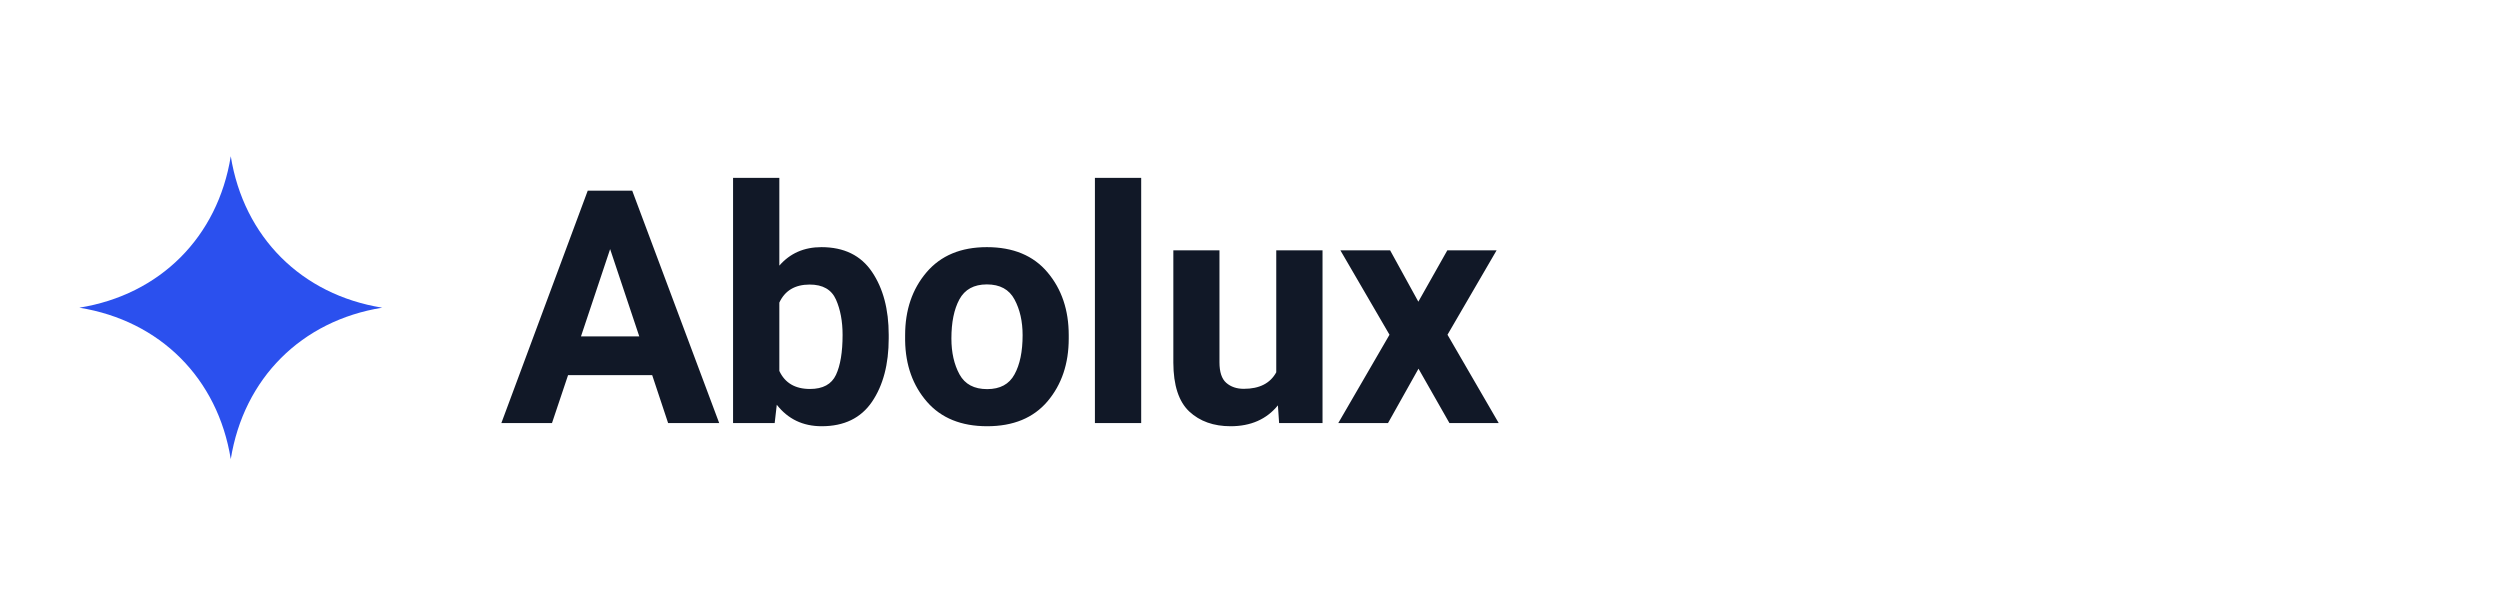
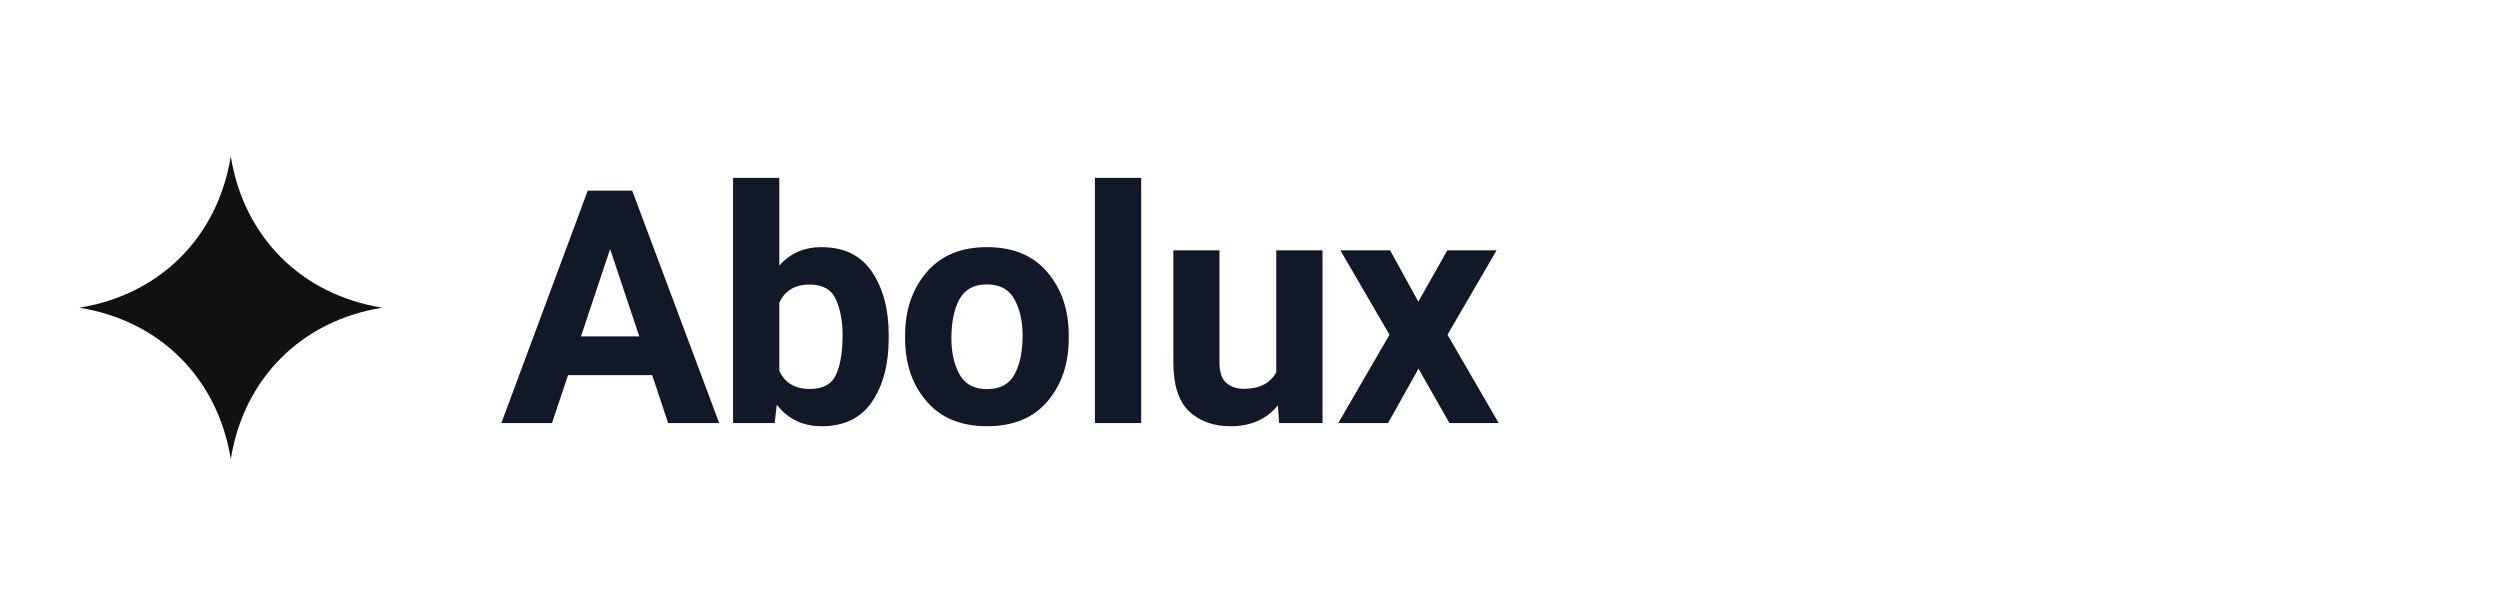
<svg xmlns="http://www.w3.org/2000/svg" viewBox="0 0 260 64" width="260" height="64" role="img" aria-label="Abolux">
  <g transform="translate(6 14) scale(1.5)">
-     <path d="M12 1.5c.9 5.6 4.9 9.6 10.5 10.5-5.6.9-9.6 4.9-10.5 10.5C11.1 16.9 7.1 12.9 1.5 12 7.1 11.1 11.1 7.1 12 1.5Z" fill="#2b50ee" />
+     <path d="M12 1.5c.9 5.6 4.9 9.6 10.5 10.5-5.6.9-9.6 4.9-10.5 10.5C11.1 16.9 7.1 12.9 1.5 12 7.1 11.1 11.1 7.1 12 1.5Z" fill="#111111" />
  </g>
  <text x="52" y="44" font-family="Outfit, 'Segoe UI', Roboto, Arial, sans-serif" font-size="34" font-weight="700" letter-spacing="-0.5" fill="#111827">Abolux</text>
</svg>
